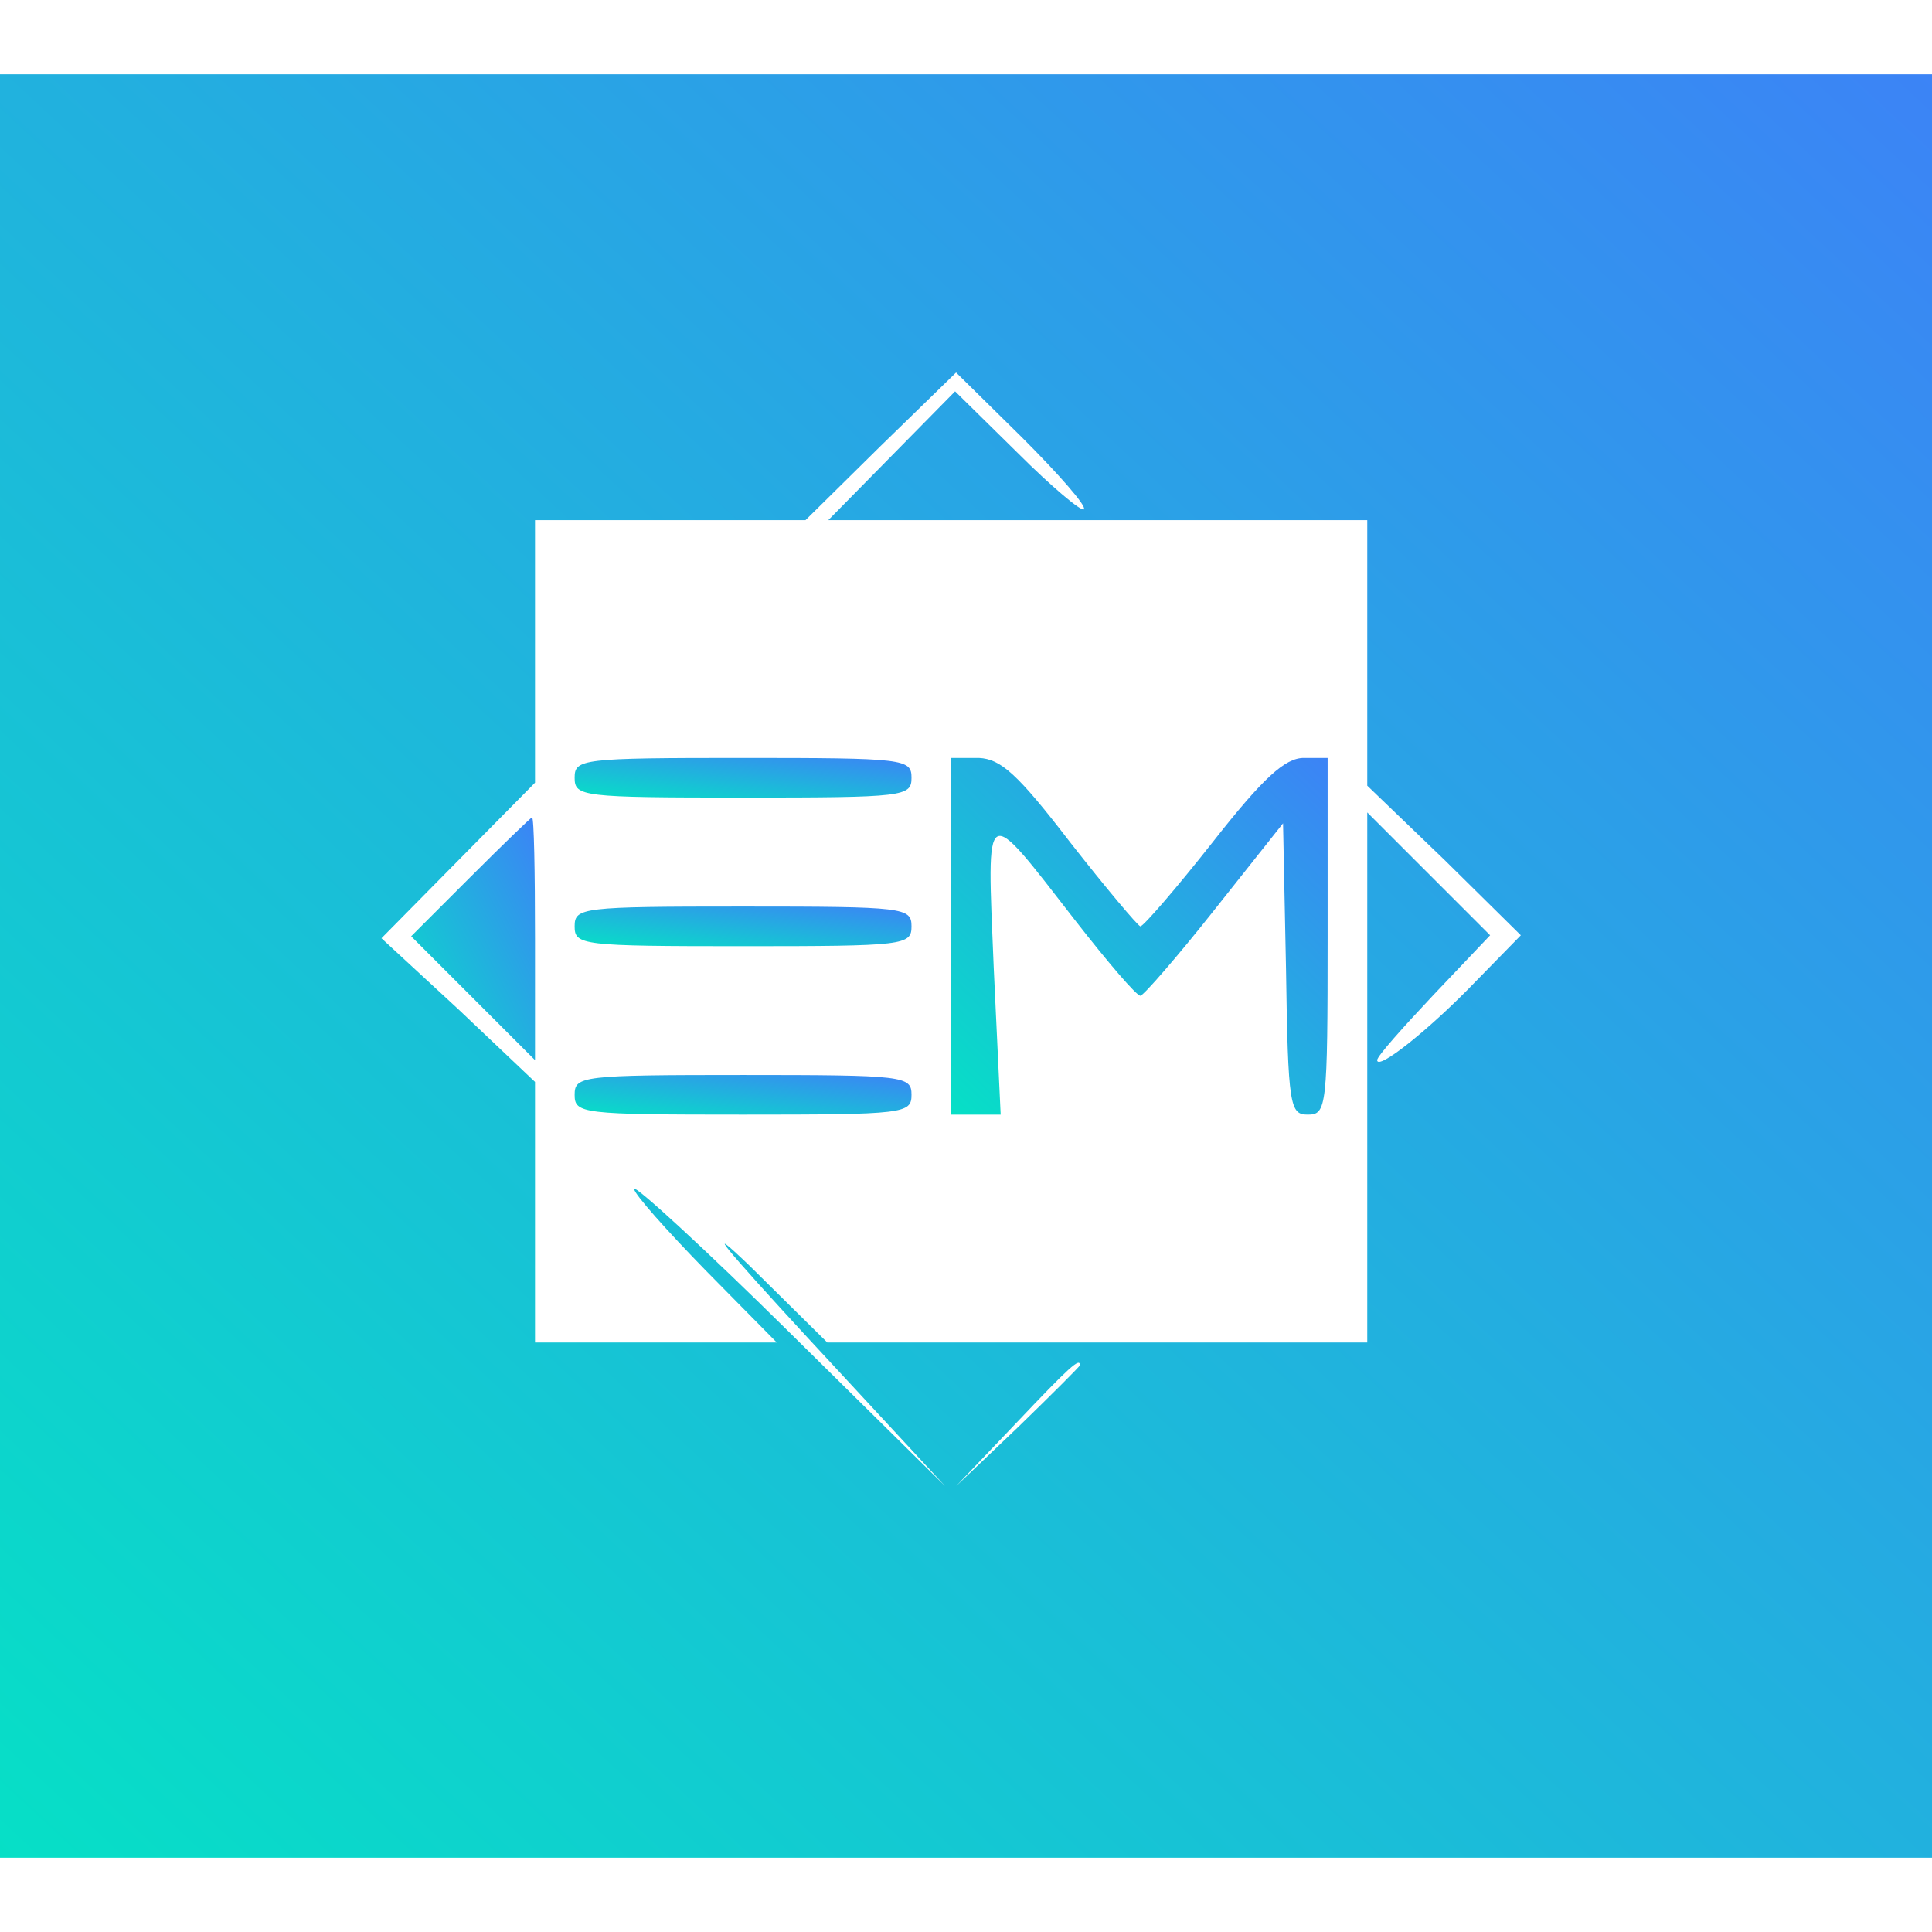
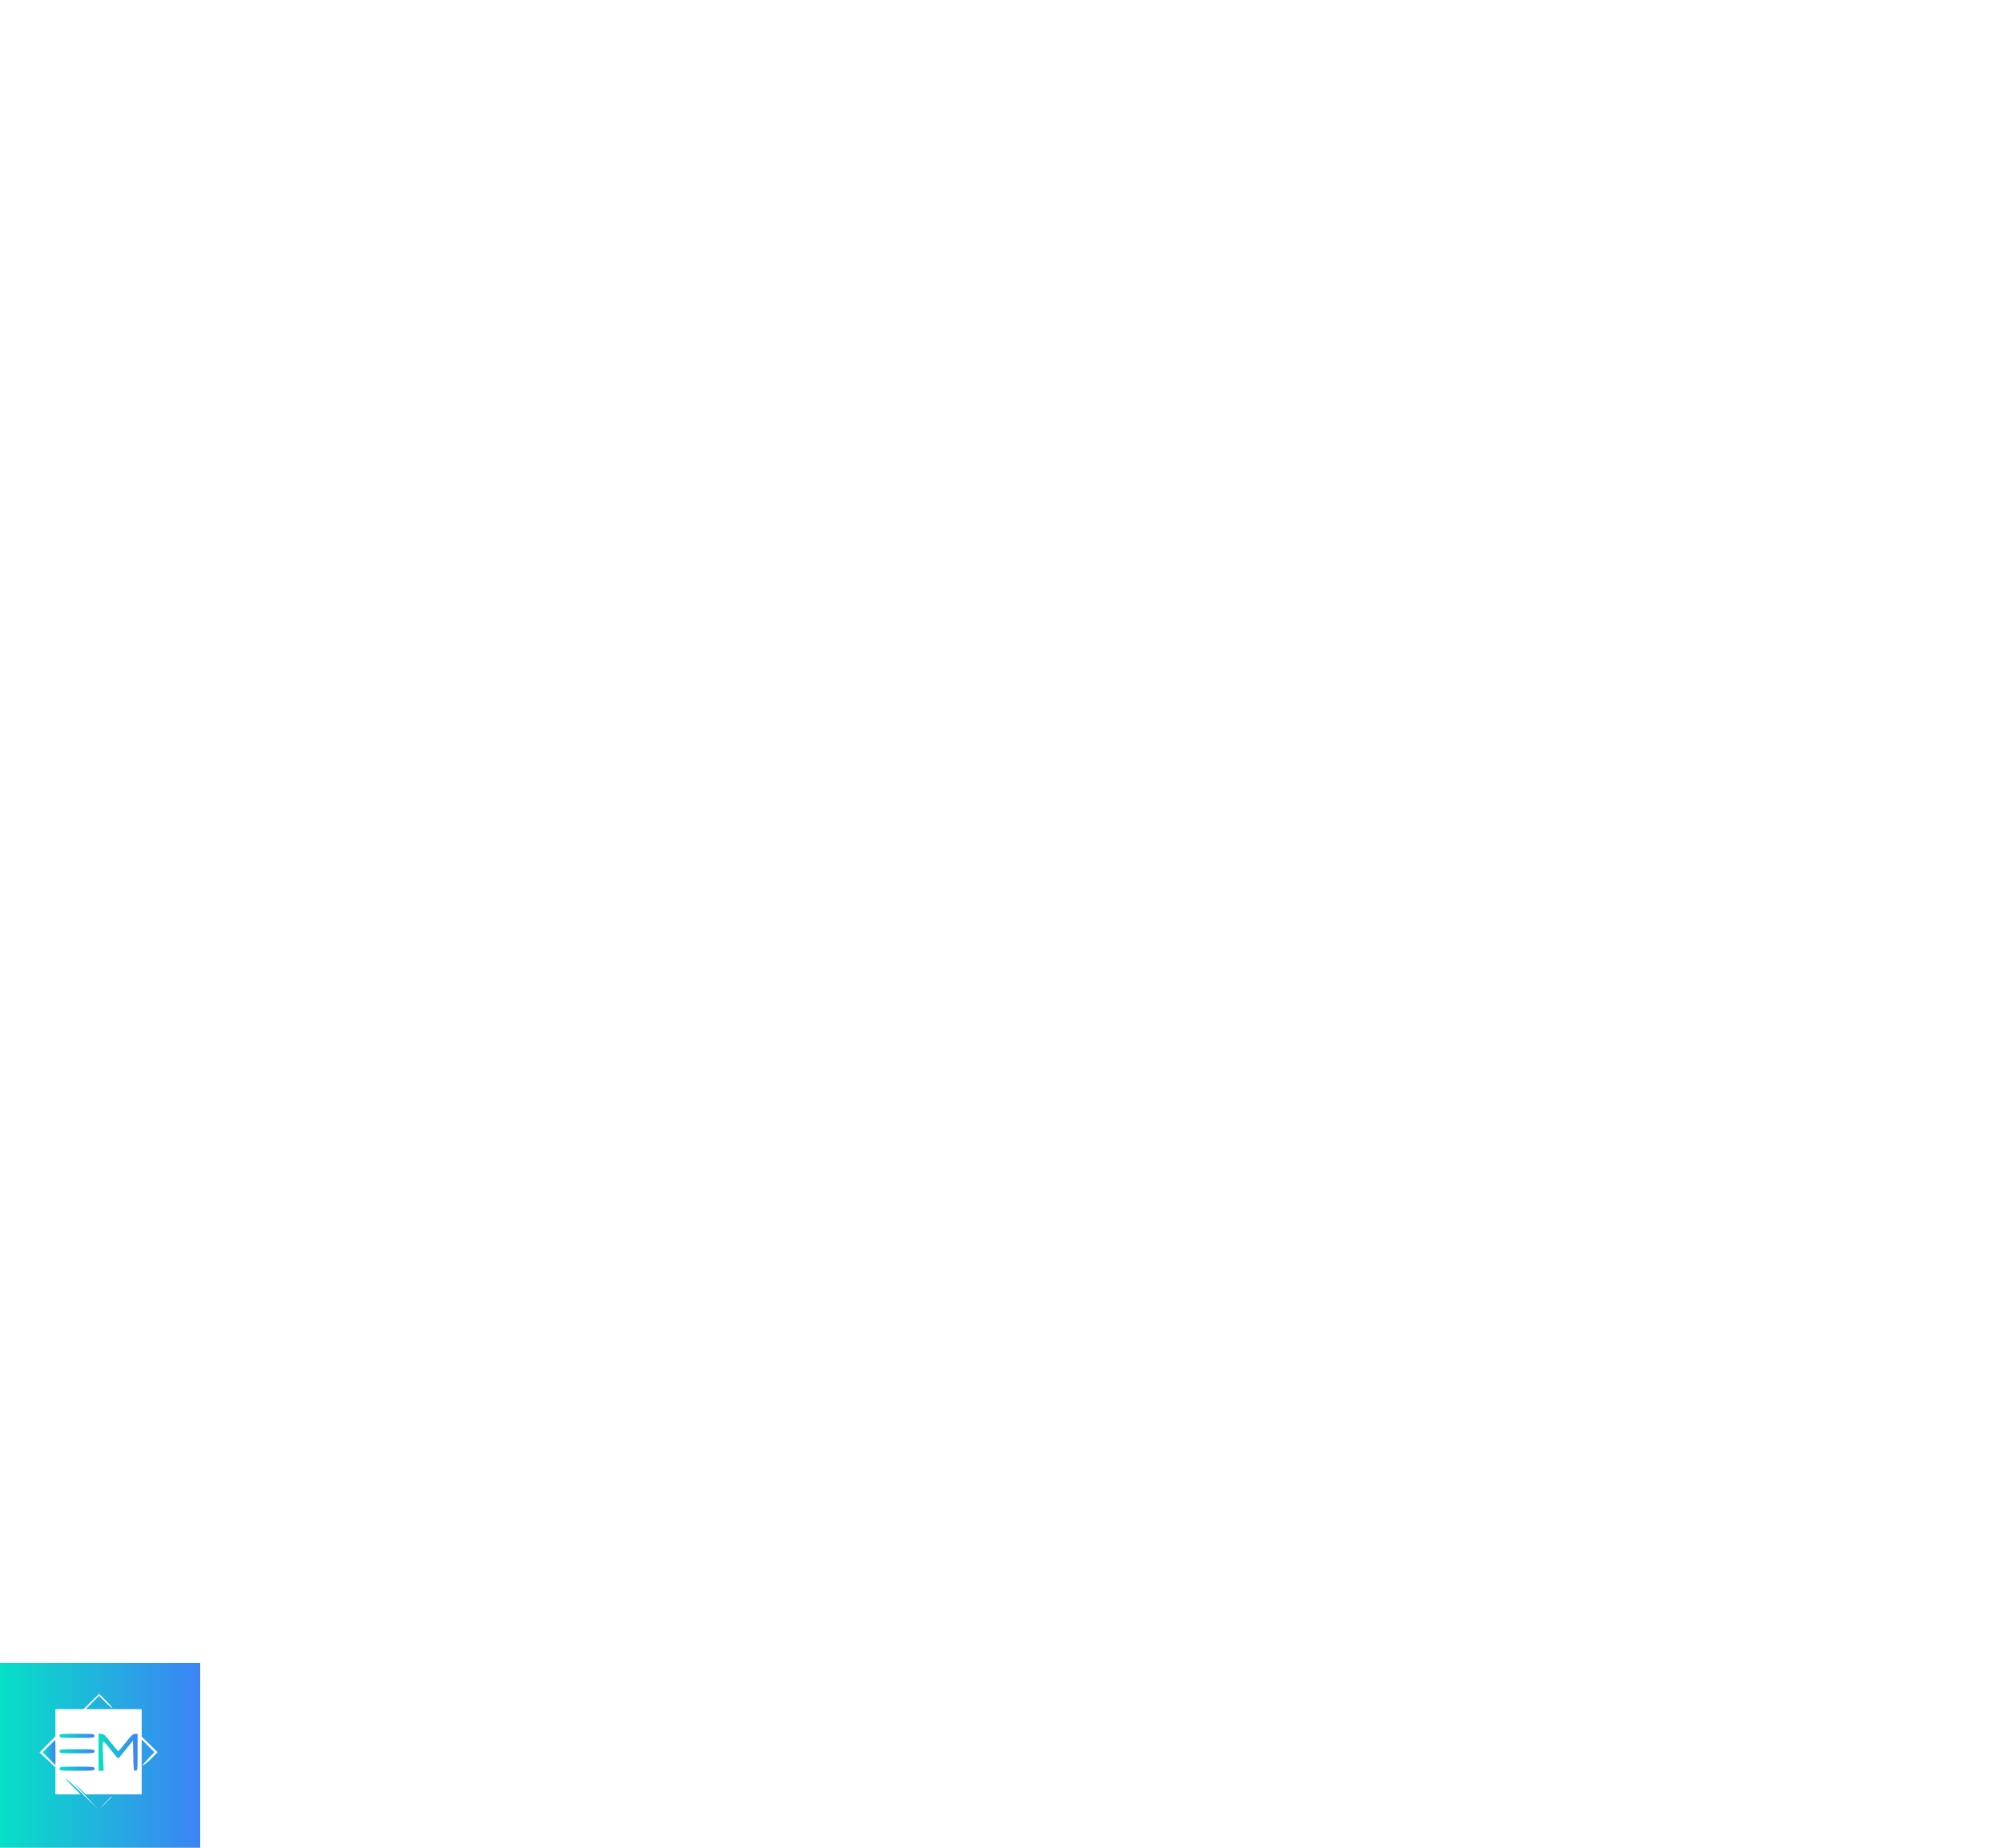
- <svg xmlns="http://www.w3.org/2000/svg" version="1.1" width="48" height="48" viewBox="0 0 1950 1800" preserveAspectRatio="xMidYMid meet">
+ <svg xmlns="http://www.w3.org/2000/svg" version="1.1" width="195" height="180" viewBox="0 0 1950 1800" preserveAspectRatio="xMidYMid meet">
  <defs>
-     <linearGradient id="logoGradient" x1="0%" y1="0%" x2="100%" y2="100%">
-       <stop offset="0%" style="stop-color:hsl(173 95% 45%);stop-opacity:1" />
-       <stop offset="100%" style="stop-color:hsl(217 91% 60%);stop-opacity:1" />
+     <linearGradient id="userGradient" x1="0%" y1="0%" x2="100%" y2="0%">
+       <stop offset="0%" style="stop-color:hsl(173, 95%, 45%);stop-opacity:1" />
+       <stop offset="100%" style="stop-color:hsl(217, 91%, 60%);stop-opacity:1" />
    </linearGradient>
  </defs>
-   <g transform="translate(0,1800) scale(1,-1)" fill="url(#logoGradient)" stroke="none">
+   <g transform="translate(0,1800) scale(0.1,-0.1)" fill="url(#userGradient)" stroke="none">
    <path d="M0 900 l0 -900 975 0 975 0 0 900 0 900 -975 0 -975 0 0 -900z m1094 461 c-2 -3 -33 23 -67 57 l-63 62 -64 -65 -64 -65 272 0 272 0 0 -134 0 -134 78 -75 77 -76 -45 -46 c-47 -49 -100 -91 -100 -80 0 4 26 33 57 66 l57 60 -62 62 -62 62 0 -268 0 -267 -272 0 -273 0 -79 78 c-48 46 -24 17 59 -73 l139 -150 -157 155 c-86 85 -157 150 -157 145 0 -5 33 -42 72 -82 l72 -73 -122 0 -122 0 0 131 0 132 -77 73 -78 72 78 79 77 78 0 133 0 132 136 0 137 0 76 75 76 74 67 -66 c37 -37 65 -69 62 -72z m-4 -864 c0 -1 -28 -29 -62 -62 l-63 -60 60 63 c55 58 65 67 65 59z" />
    <path d="M580 1090 c0 -19 7 -20 170 -20 163 0 170 1 170 20 0 19 -7 20 -170 20 -163 0 -170 -1 -170 -20z" />
    <path d="M960 930 l0 -180 25 0 25 0 -7 148 c-7 170 -11 168 83 47 32 -41 61 -75 65 -75 3 0 37 39 75 87 l69 87 3 -147 c2 -139 4 -147 22 -147 19 0 20 7 20 180 l0 180 -24 0 c-19 0 -41 -20 -92 -85 -37 -47 -70 -85 -73 -85 -3 1 -35 39 -71 85 -53 69 -70 84 -92 85 l-28 0 0 -180z" />
    <path d="M475 990 l-60 -60 63 -63 62 -62 0 123 c0 67 -1 122 -3 122 -1 0 -29 -27 -62 -60z" />
    <path d="M580 940 c0 -19 7 -20 170 -20 163 0 170 1 170 20 0 19 -7 20 -170 20 -163 0 -170 -1 -170 -20z" />
    <path d="M580 770 c0 -19 7 -20 170 -20 163 0 170 1 170 20 0 19 -7 20 -170 20 -163 0 -170 -1 -170 -20z" />
  </g>
</svg>
